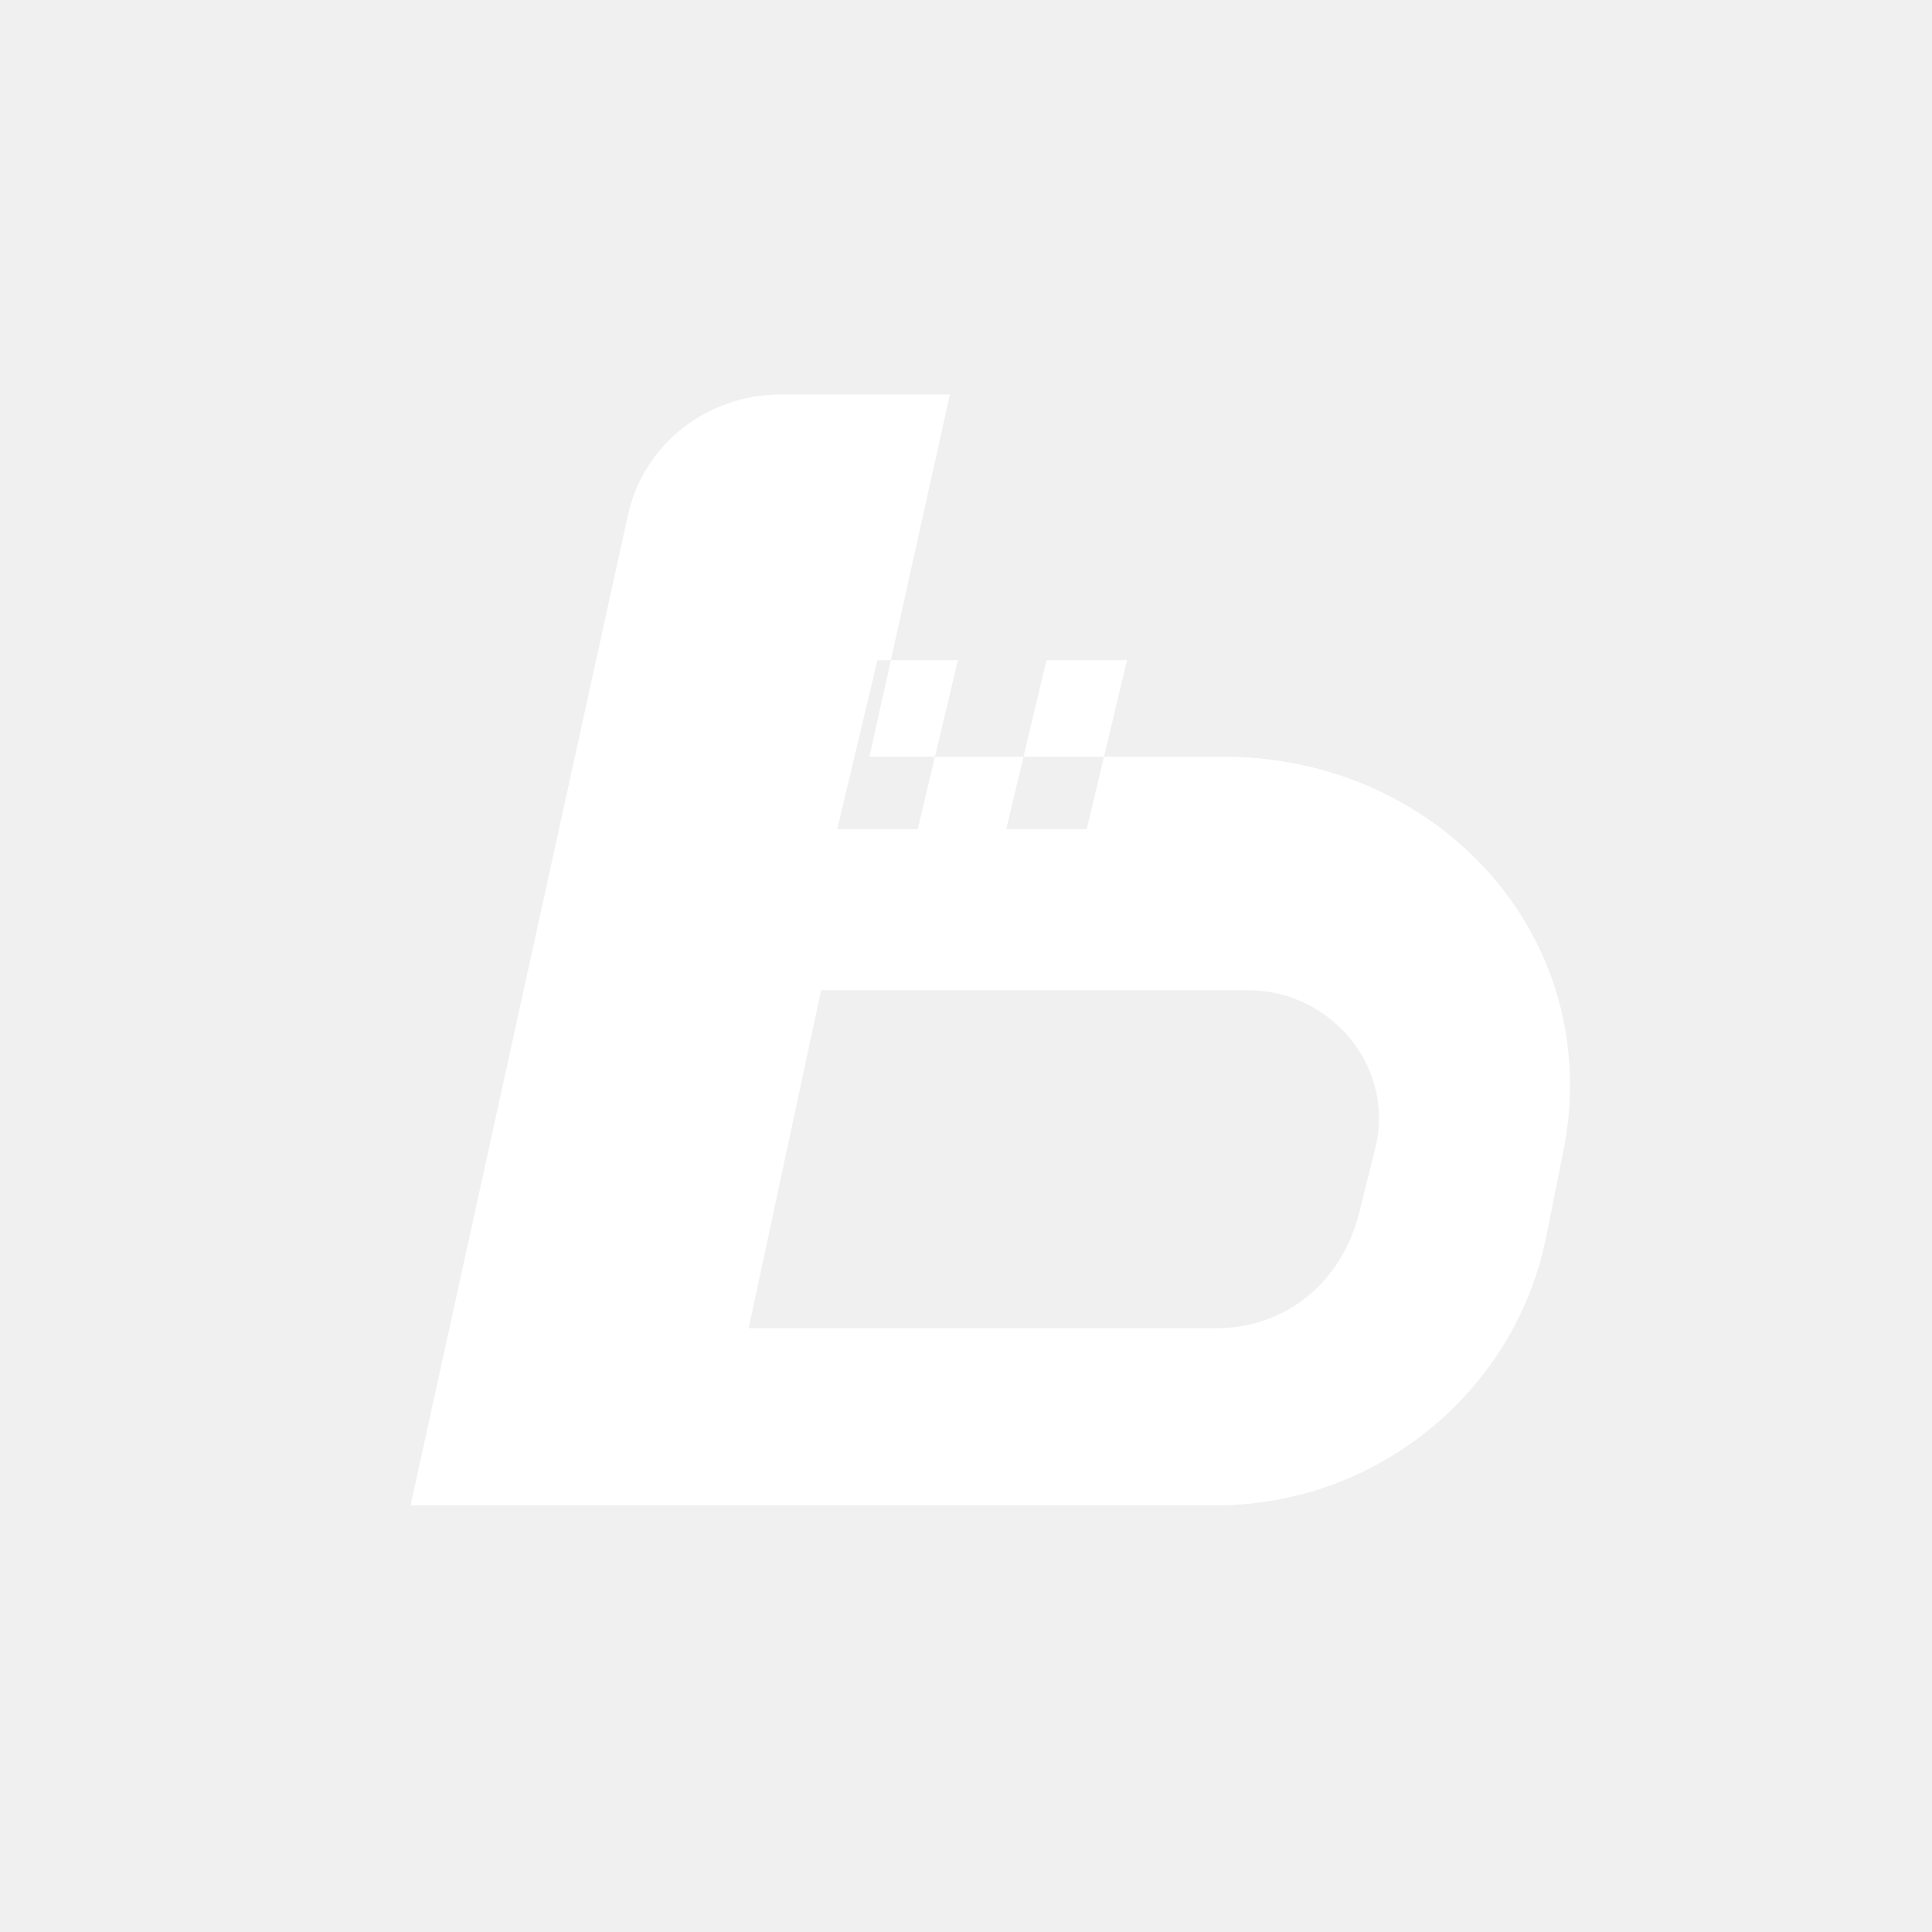
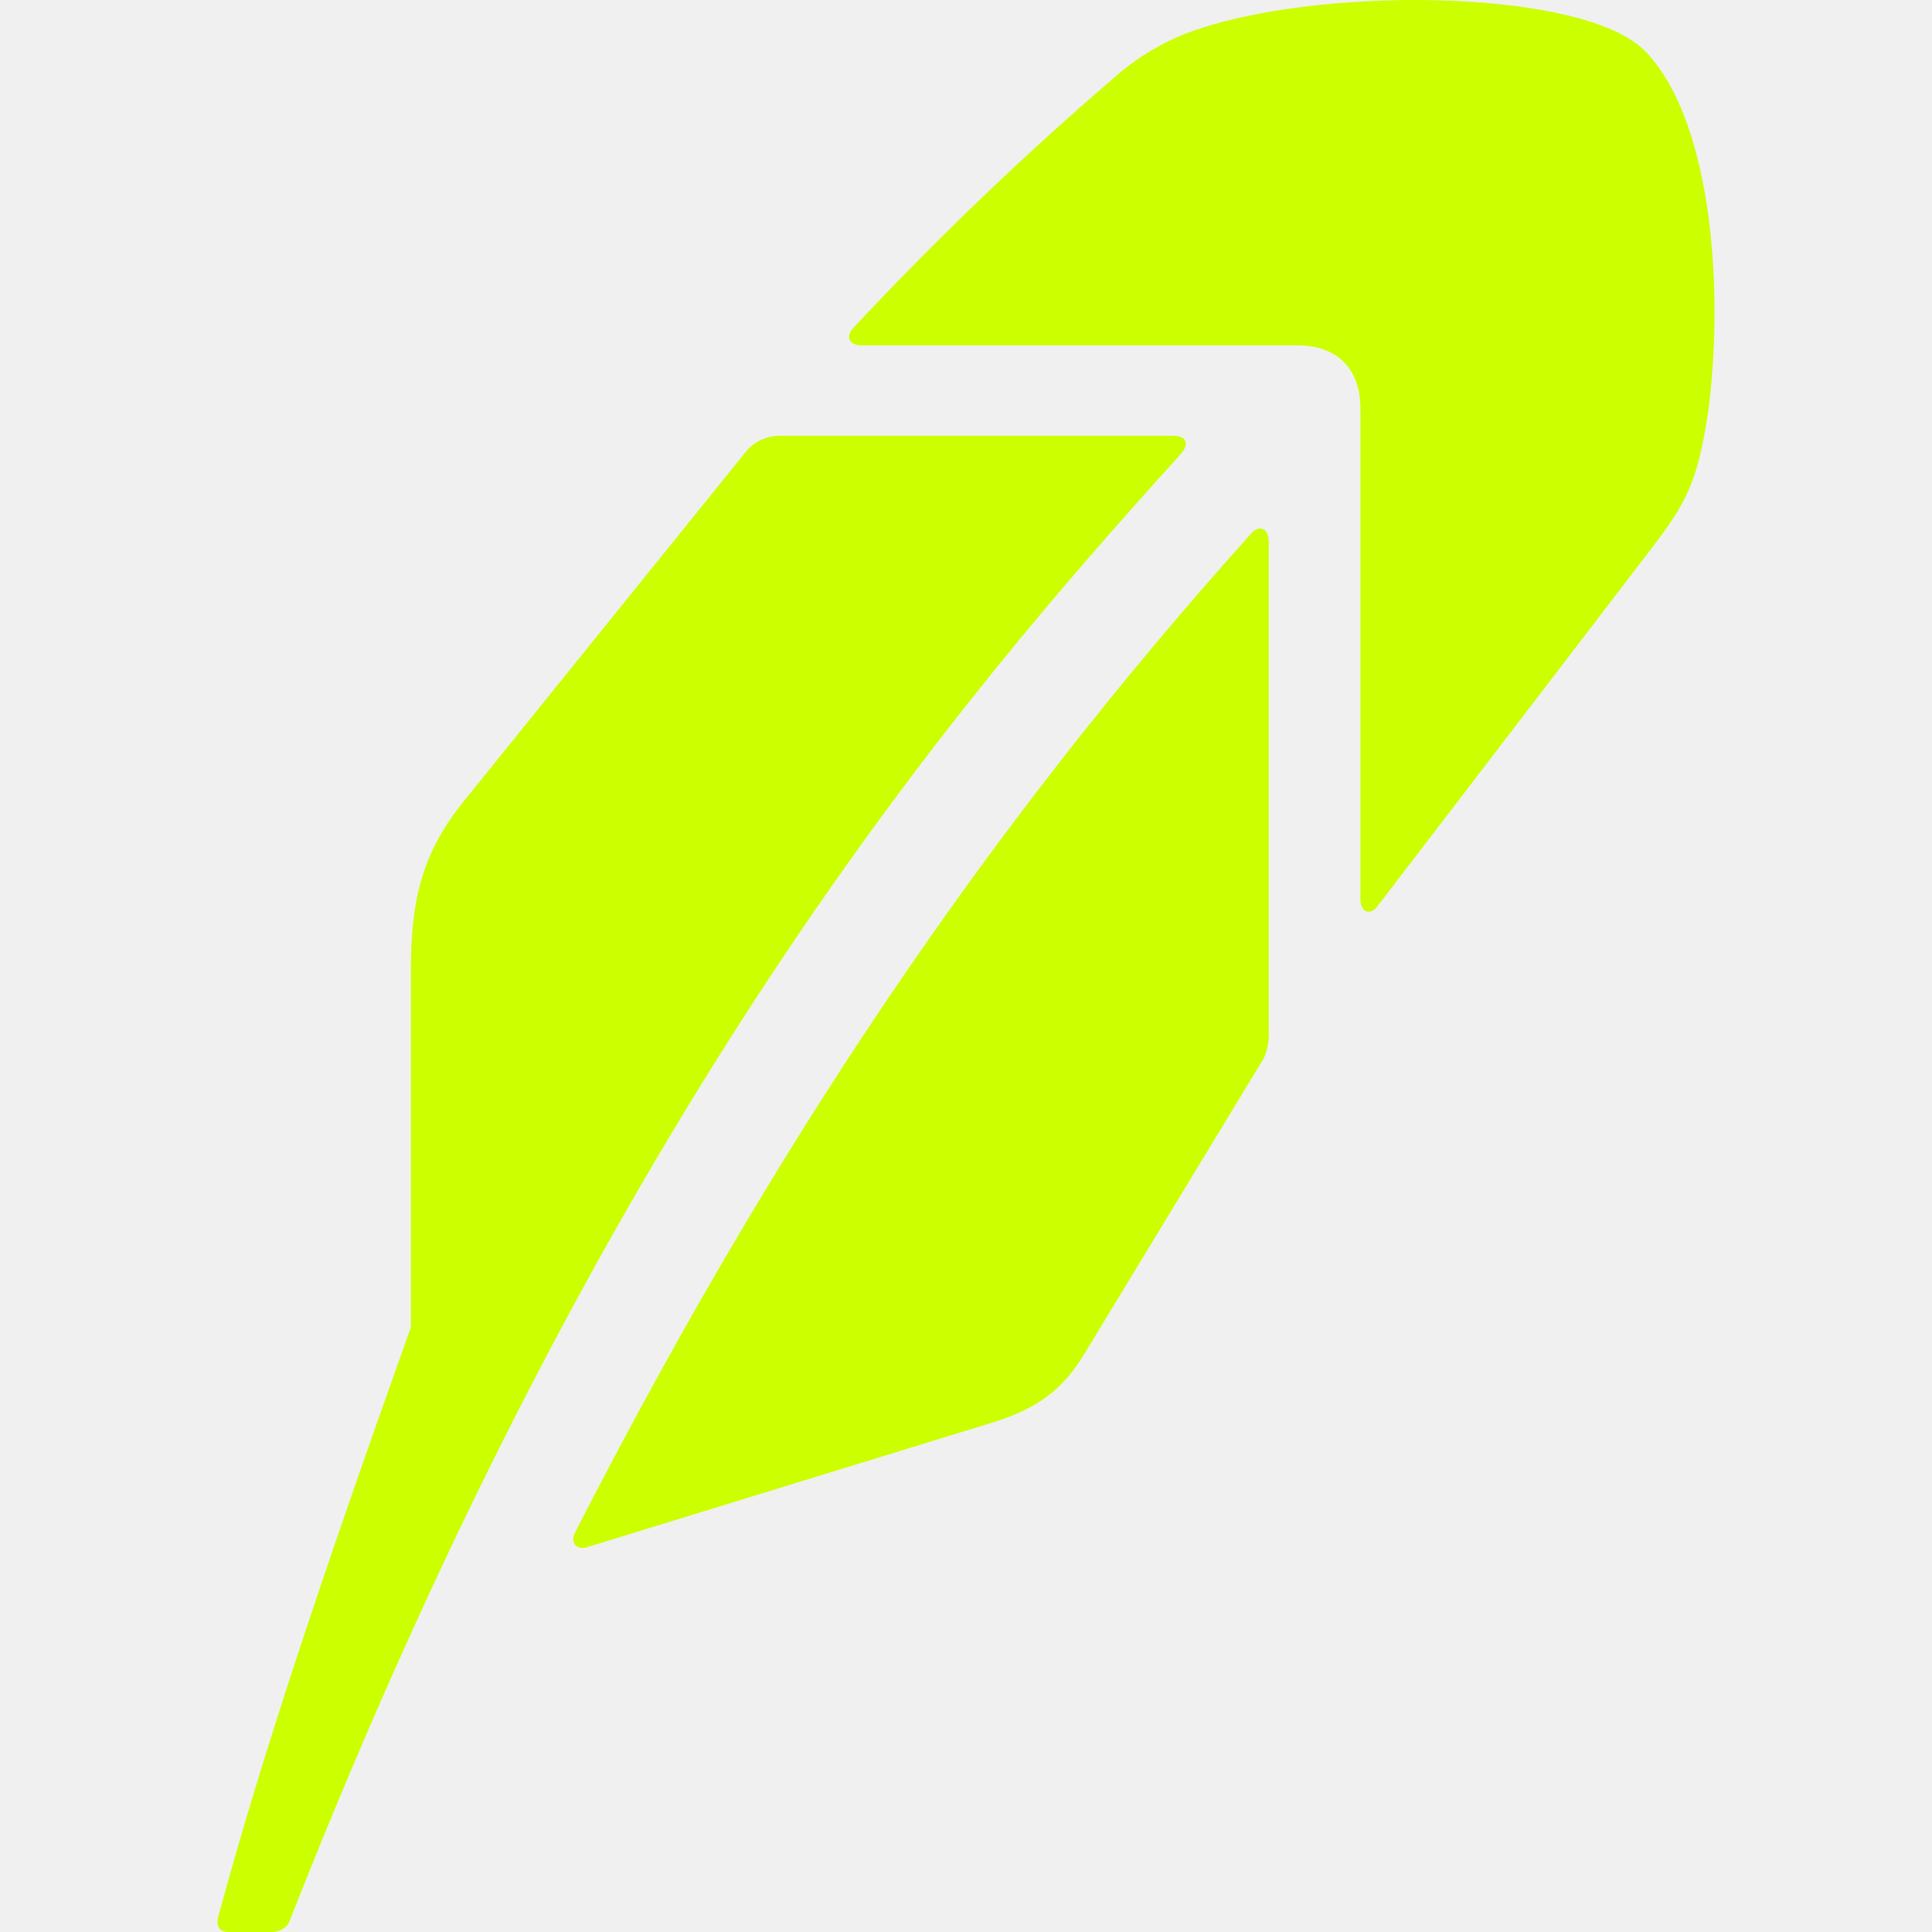
<svg xmlns="http://www.w3.org/2000/svg" viewBox="0 0 24 24">
-   <path fill="white" d="M5.1 18.7 7.8 6.4c.2-.9 1-1.5 1.9-1.5h2.1l-1 4.5h4.4c2.7 0 4.8 2.3 4.2 5l-.2 1c-.4 1.9-2.1 3.3-4.1 3.3H5.1Zm4.2-2.2h5.8c.9 0 1.6-.6 1.8-1.5l.2-.8c.2-1-.6-1.9-1.6-1.9h-5.3l-.9 4.2Zm2.1-6.2.5-2.1h-1l-.5 2.1h1Zm2.1 0 .5-2.1h-1l-.5 2.1h1Z" />
+   <path fill="#CCFF00" d="M2.84 24h.53c.096 0 .192-.048.224-.128C7.591 13.696 11.94 8.656 14.67 5.638c.112-.128.064-.225-.096-.225h-4.88a.55.55 0 0 0-.45.225L5.746 9.972c-.514.642-.642 1.236-.642 2.086v4.43c-1.14 3.194-1.862 5.361-2.392 7.32-.032.125.016.192.129.192M20.447.646c-.754-.802-4.157-.834-5.73-.224a3 3 0 0 0-.786.465 41 41 0 0 0-3.323 3.178c-.112.113-.064.225.097.225h5.409c.497 0 .786.289.786.786v6.1c0 .16.128.208.225.064l3.258-4.254c.53-.69.69-.898.835-1.861.192-1.413.08-3.58-.77-4.479m-6.982 16.18 2.231-3.676a.7.7 0 0 0 .064-.29V6.73c0-.16-.112-.225-.224-.097-3.355 3.74-5.971 7.672-8.395 12.407-.06.12.016.225.16.177l5.009-1.54c.565-.174.882-.402 1.155-.852" />
</svg>
